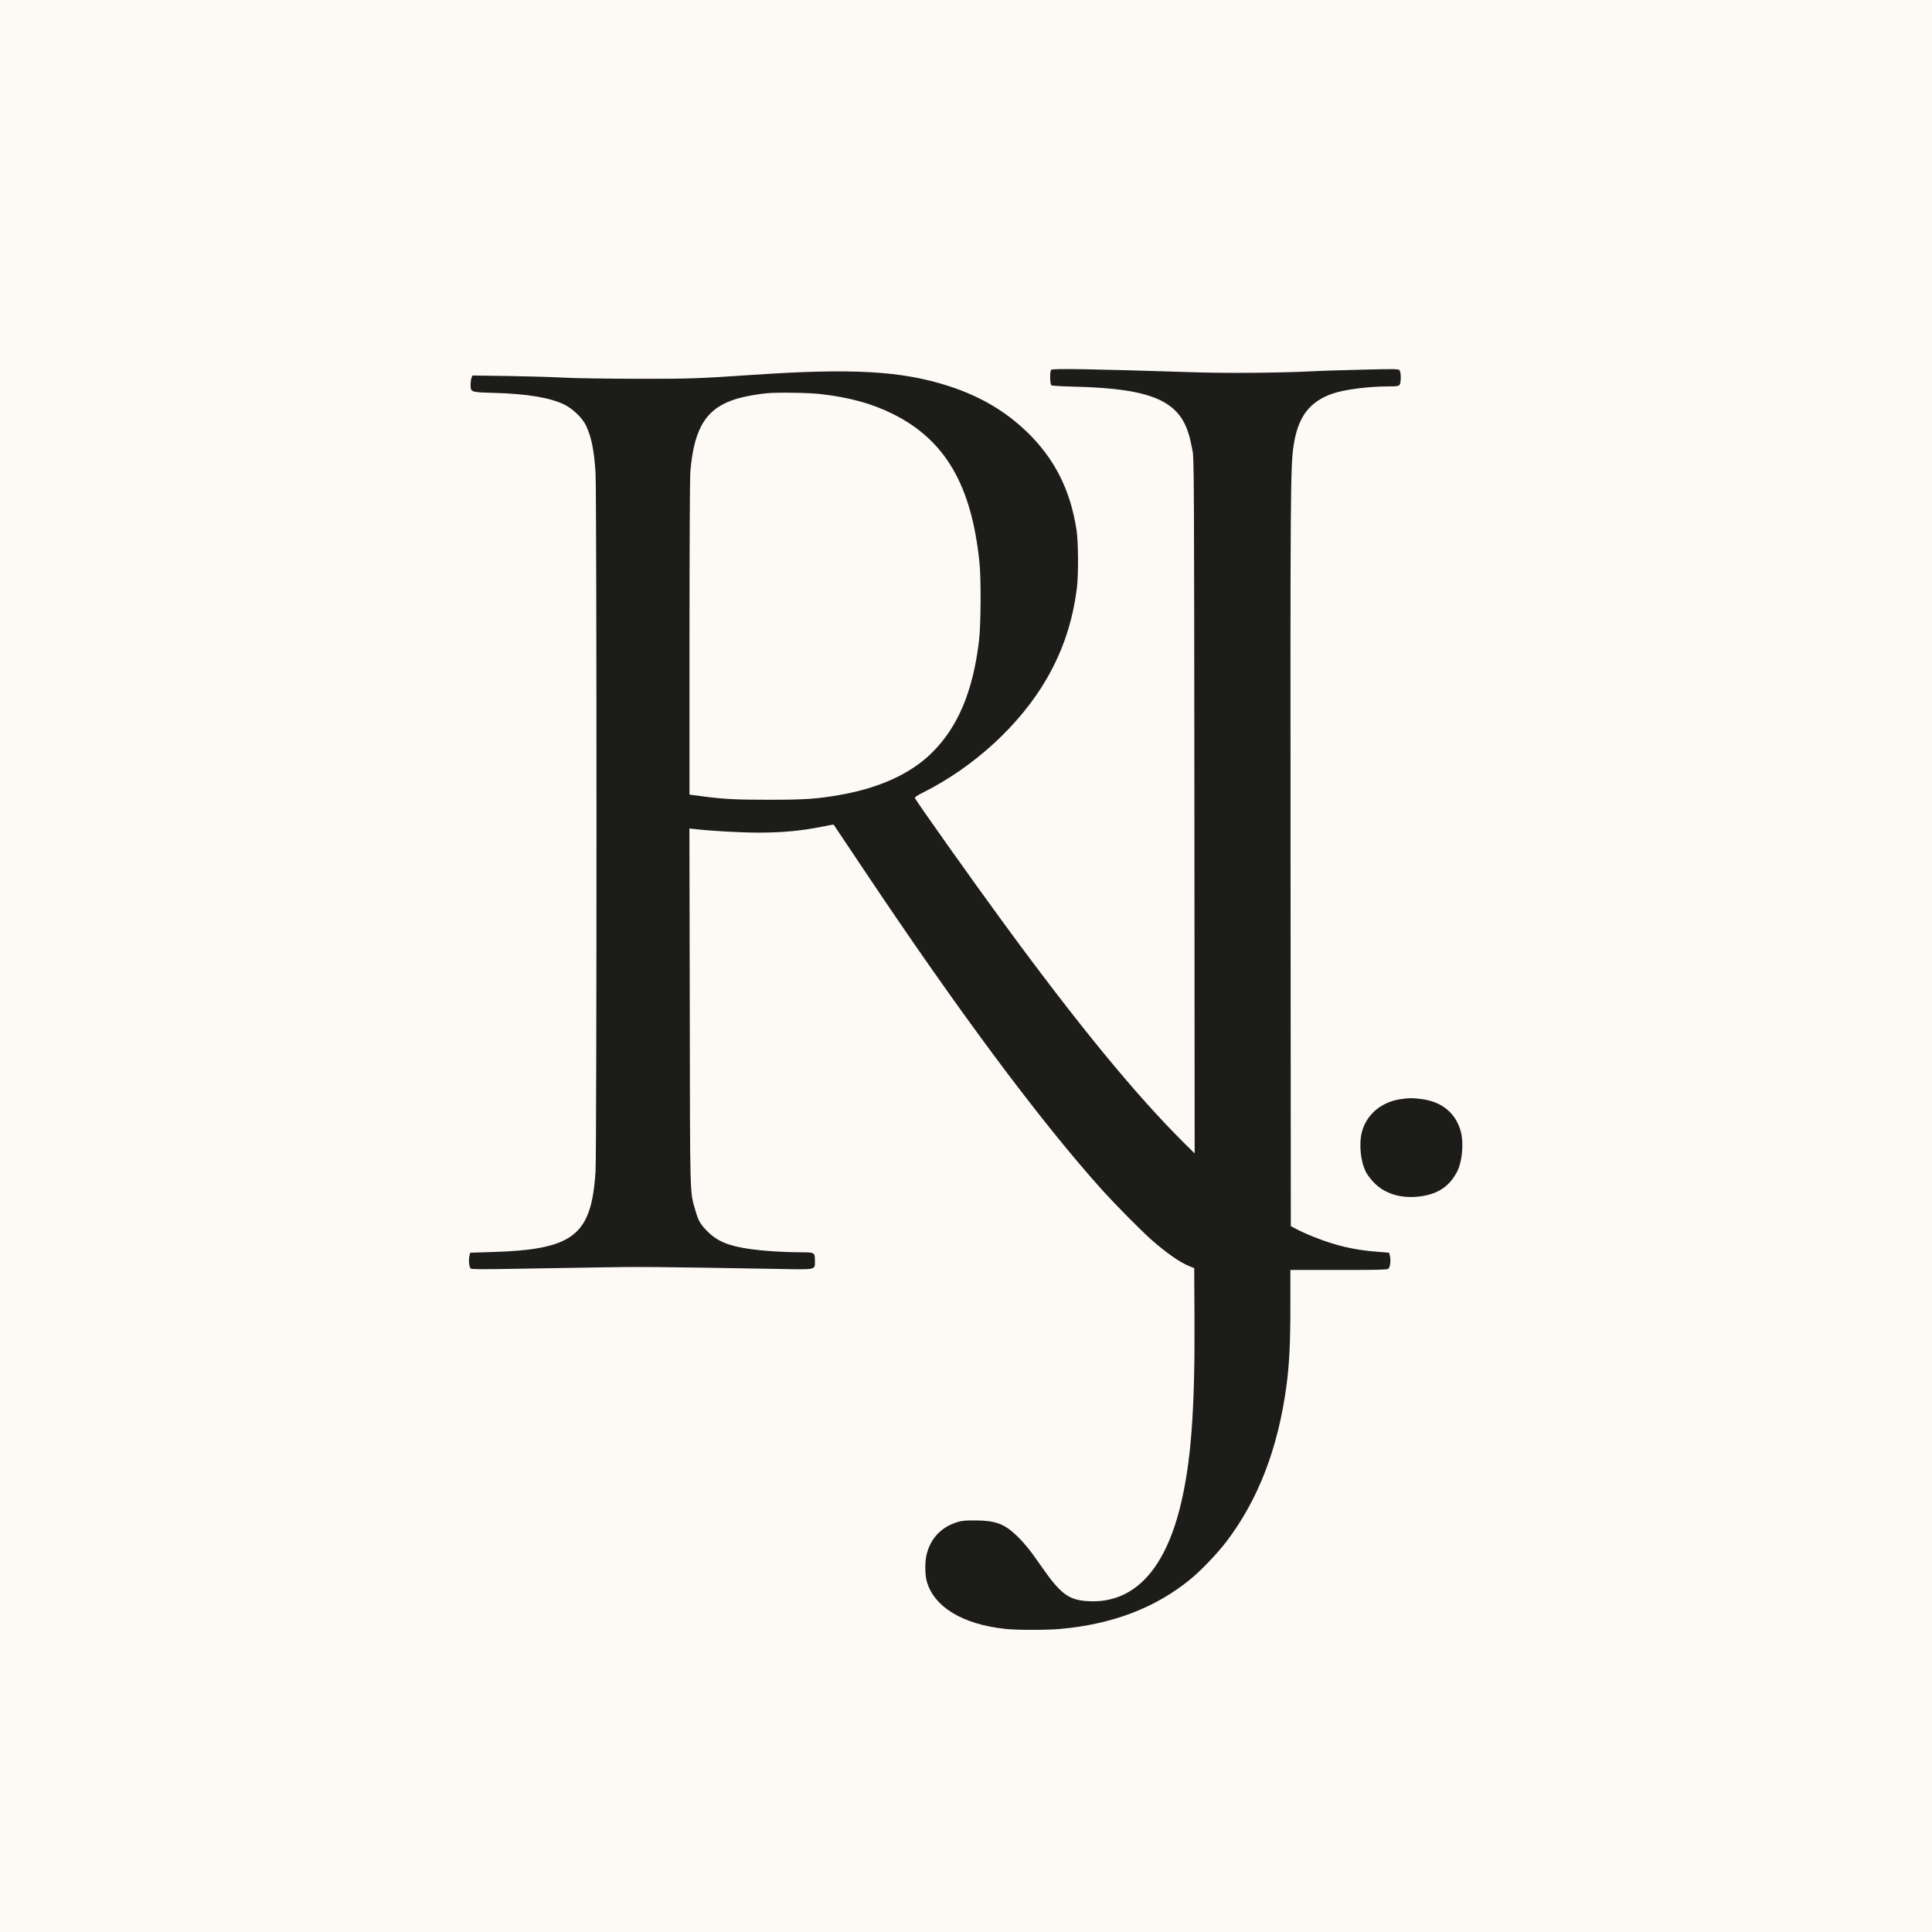
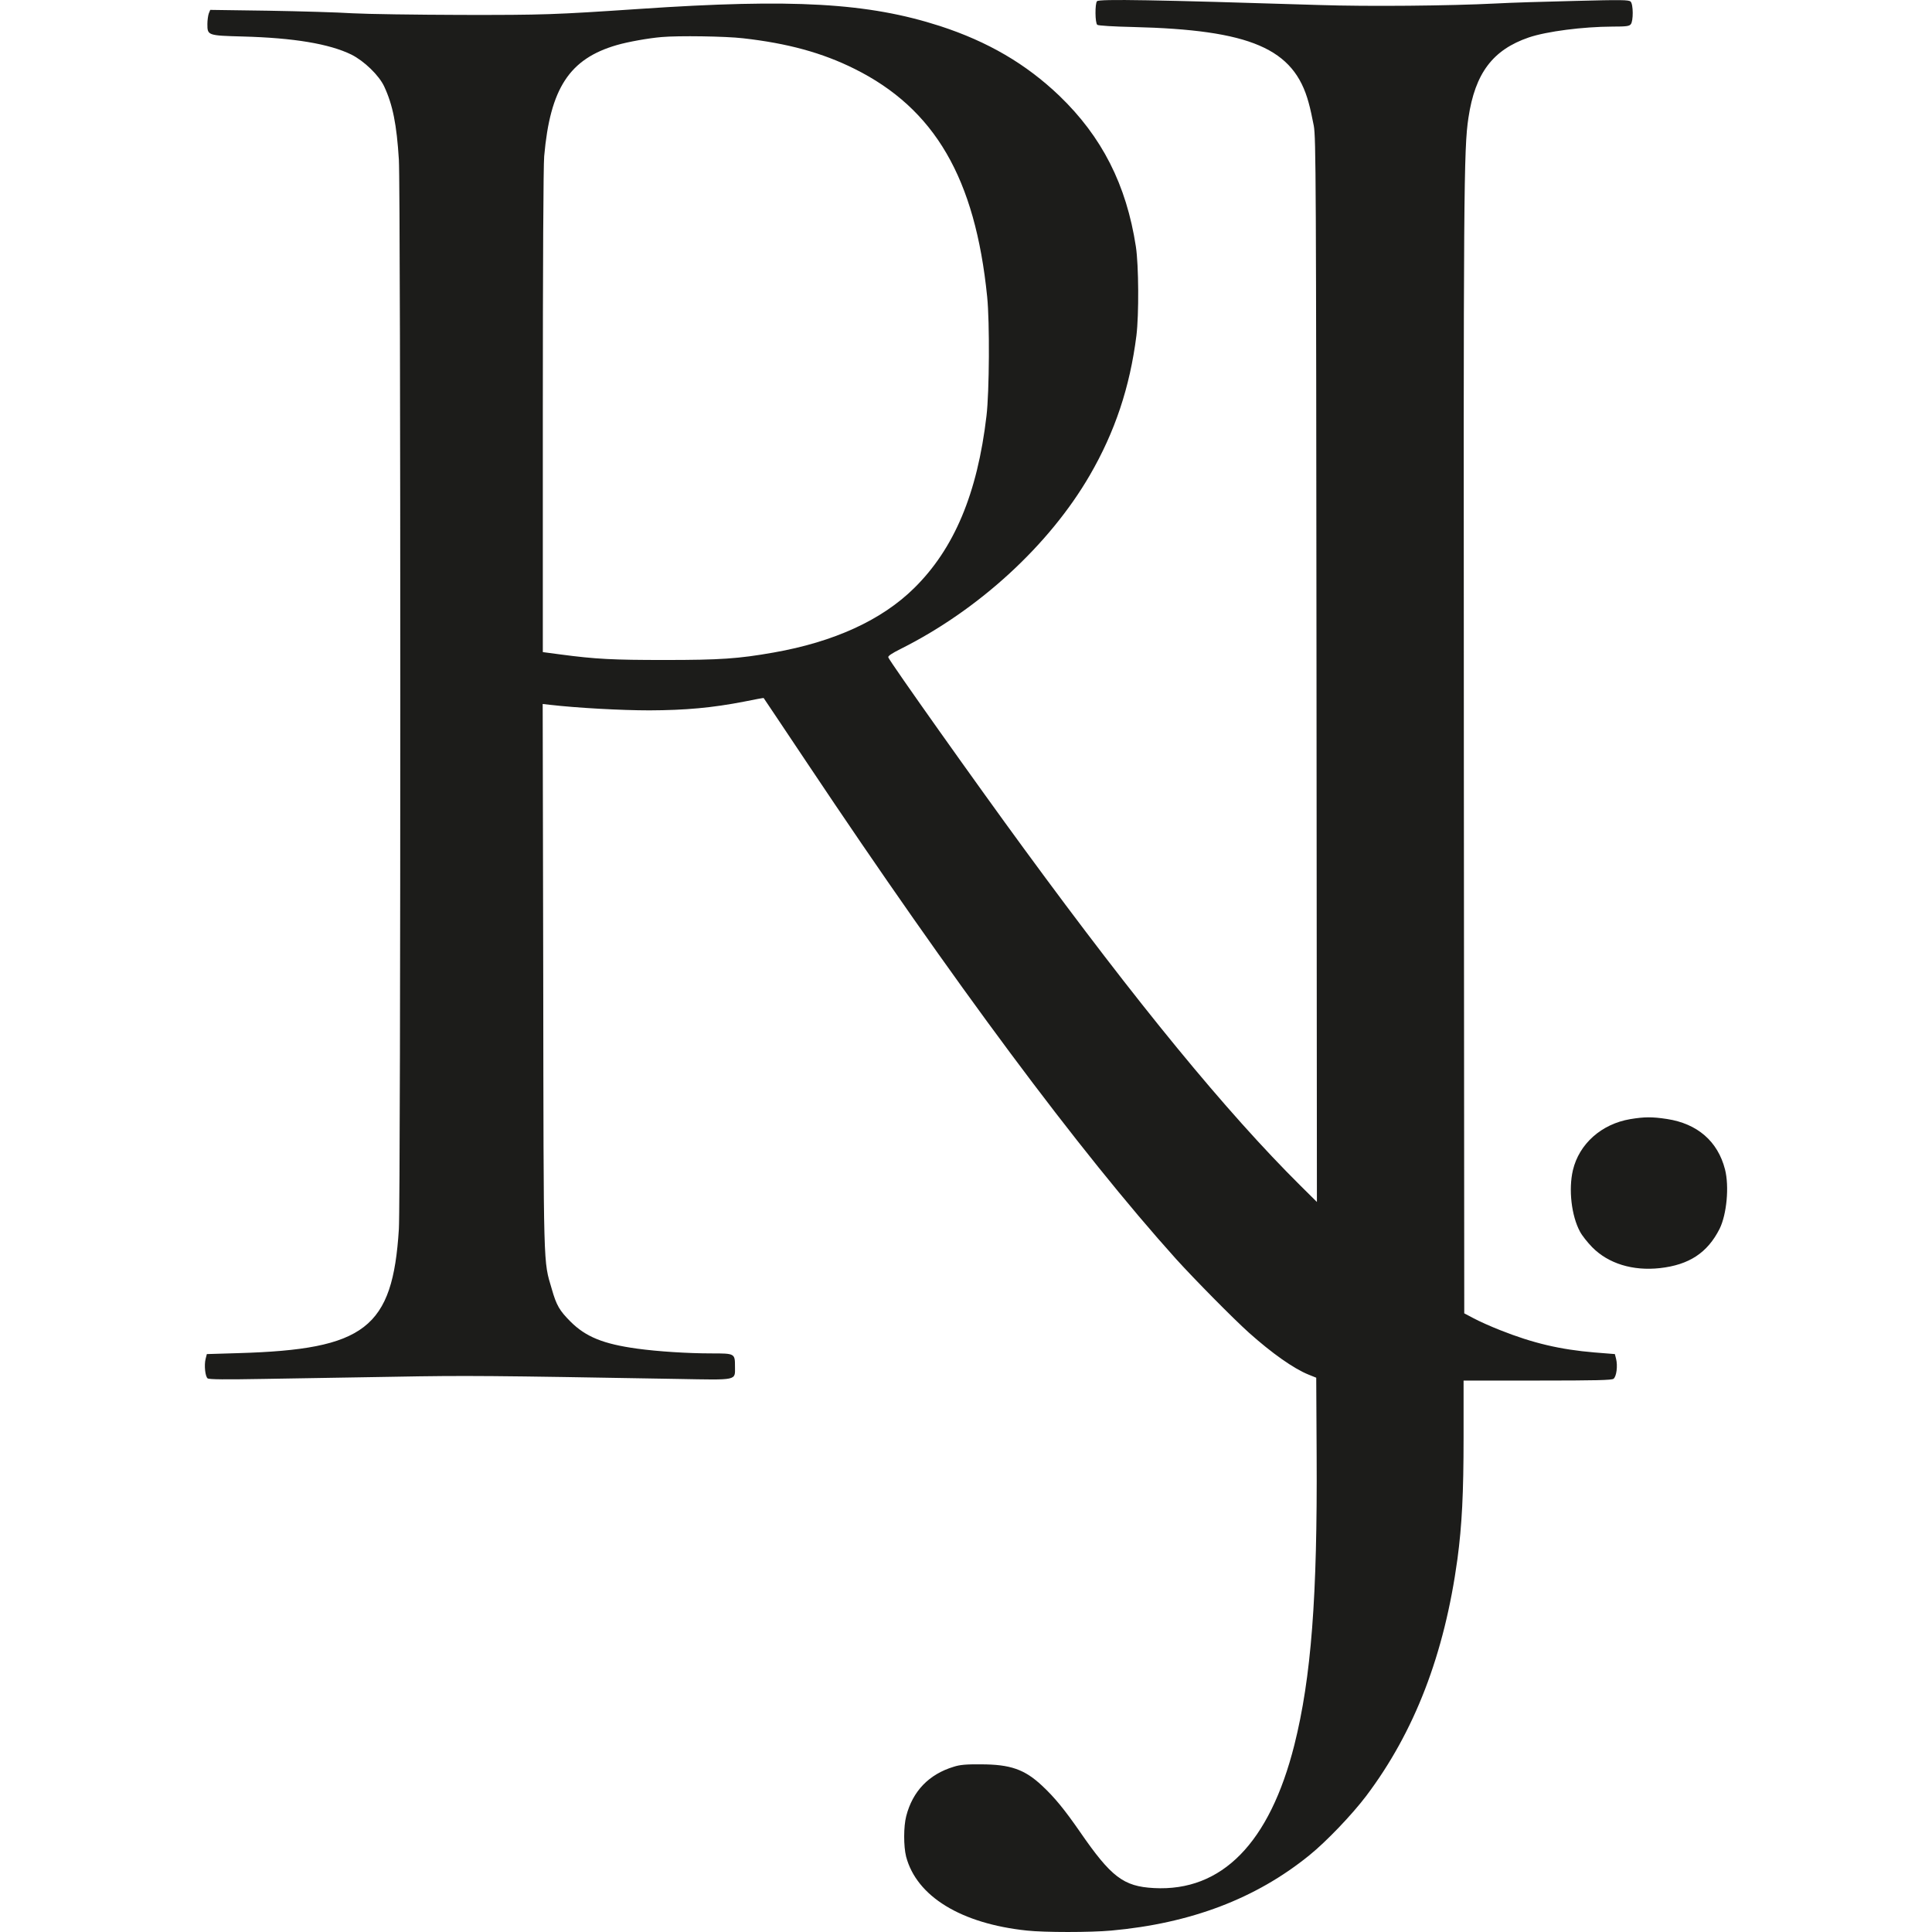
- <svg xmlns="http://www.w3.org/2000/svg" viewBox="0 0 100 100">
-   <rect width="100" height="100" fill="#FDFAF6" />
-   <g transform="scale(0.045872)" fill="#1C1C1A">
+ <svg xmlns="http://www.w3.org/2000/svg" viewBox="17.353 19.102 65.259 65.259">
+   <style>.ink{fill:#1C1C1A}@media (prefers-color-scheme:dark){.ink{fill:#FDFAF6}}</style>
+   <g class="ink" transform="scale(0.045872)">
    <g transform="translate(0,2180) scale(0.1,-0.1)">
      <path d="M11861 17627 c-16 -16 -15 -162 2 -174 7 -6 122 -13 262 -16 867 -21 1186 -158 1294 -557 12 -41 28 -118 38 -170 16 -88 17 -381 20 -4010 l3 -3915 -121 120 c-546 542 -1198 1337 -2035 2480 -342 466 -988 1377 -1000 1410 -4 10 24 29 94 64 574 288 1092 764 1390 1278 185 319 295 648 343 1028 19 155 17 516 -4 655 -70 456 -250 809 -564 1111 -245 234 -525 398 -878 513 -530 171 -1082 203 -2215 126 -625 -42 -703 -45 -1310 -44 -333 1 -693 6 -801 12 -108 7 -388 15 -622 19 l-426 6 -11 -27 c-5 -15 -10 -50 -10 -77 0 -84 1 -85 261 -92 376 -10 637 -54 799 -133 94 -47 204 -153 242 -235 63 -135 92 -280 108 -539 14 -226 14 -7657 0 -7875 -46 -730 -248 -886 -1182 -913 l-232 -7 -9 -35 c-12 -47 -3 -131 15 -144 11 -8 132 -9 409 -4 217 4 649 11 961 16 540 10 705 8 2088 -16 451 -8 425 -14 425 91 0 97 -1 97 -174 97 -173 0 -393 14 -546 35 -249 34 -379 87 -491 199 -81 81 -104 120 -138 240 -63 215 -60 105 -63 2305 l-4 2003 53 -6 c198 -23 525 -41 733 -41 267 1 464 19 700 65 77 16 140 27 141 26 1 0 145 -217 322 -481 1078 -1615 2002 -2857 2715 -3650 136 -150 422 -440 537 -543 169 -151 329 -264 438 -308 l57 -23 3 -568 c6 -1048 -40 -1641 -164 -2136 -182 -722 -534 -1081 -1034 -1054 -225 12 -315 81 -546 416 -113 163 -185 251 -277 337 -129 121 -234 158 -452 158 -108 1 -154 -3 -200 -18 -182 -55 -302 -180 -349 -363 -20 -77 -20 -222 -1 -298 77 -293 404 -494 890 -545 129 -14 468 -14 621 0 585 53 1065 235 1459 555 125 101 313 298 417 435 357 473 577 1044 673 1747 33 248 45 480 45 899 l0 414 543 0 c437 0 547 3 561 13 22 16 32 95 19 147 l-9 35 -150 12 c-251 21 -453 68 -694 164 -69 27 -156 66 -195 87 l-70 37 -3 4105 c-3 4161 -1 4473 34 4700 49 327 179 499 444 590 133 45 399 79 616 80 101 0 124 3 135 17 20 23 19 148 -1 167 -13 13 -66 14 -410 5 -217 -5 -480 -13 -585 -19 -336 -17 -937 -23 -1300 -11 -1211 38 -1617 45 -1634 28z m-2607 -273 c329 -37 584 -107 821 -225 591 -294 889 -805 977 -1679 19 -186 16 -700 -5 -876 -67 -572 -238 -979 -533 -1269 -238 -235 -590 -396 -1034 -474 -260 -46 -396 -55 -800 -55 -383 0 -509 6 -772 41 l-128 17 0 1770 c0 1070 4 1815 10 1881 44 501 186 718 535 819 83 24 234 51 330 59 123 11 471 6 599 -9z" />
      <path d="M15787 9395 c-212 -36 -376 -182 -422 -376 -33 -141 -11 -335 52 -452 15 -29 56 -80 90 -115 119 -121 299 -176 499 -154 215 24 350 113 439 289 53 107 72 313 40 438 -53 207 -204 337 -427 371 -111 17 -167 16 -271 -1z" />
    </g>
  </g>
</svg>
